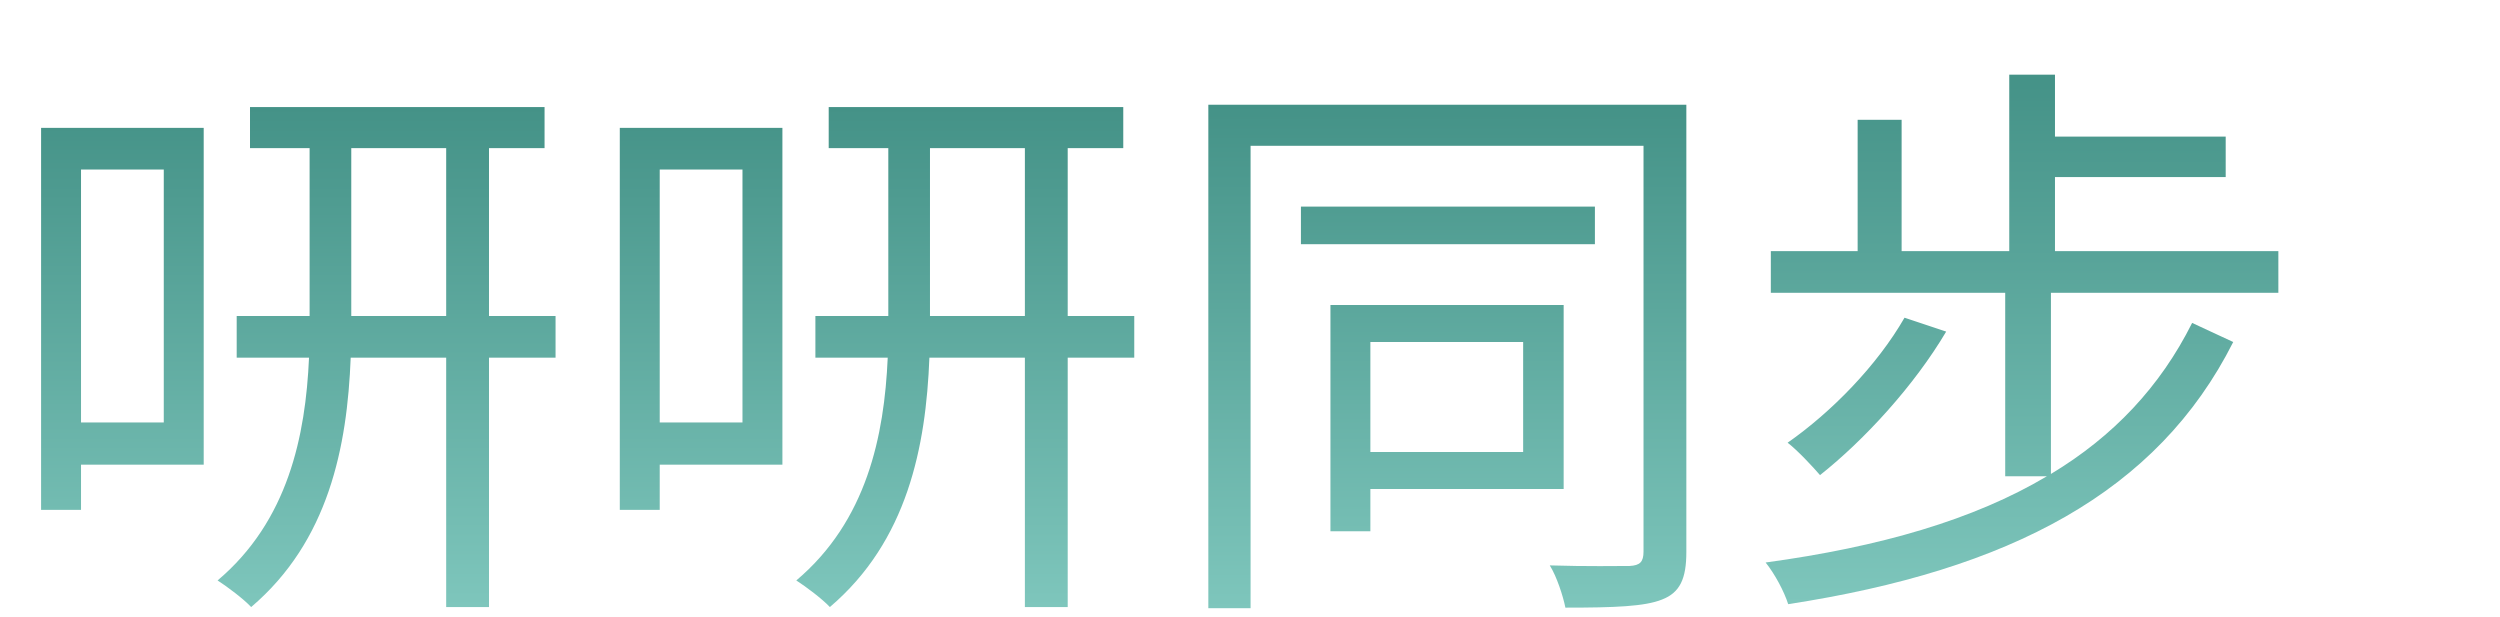
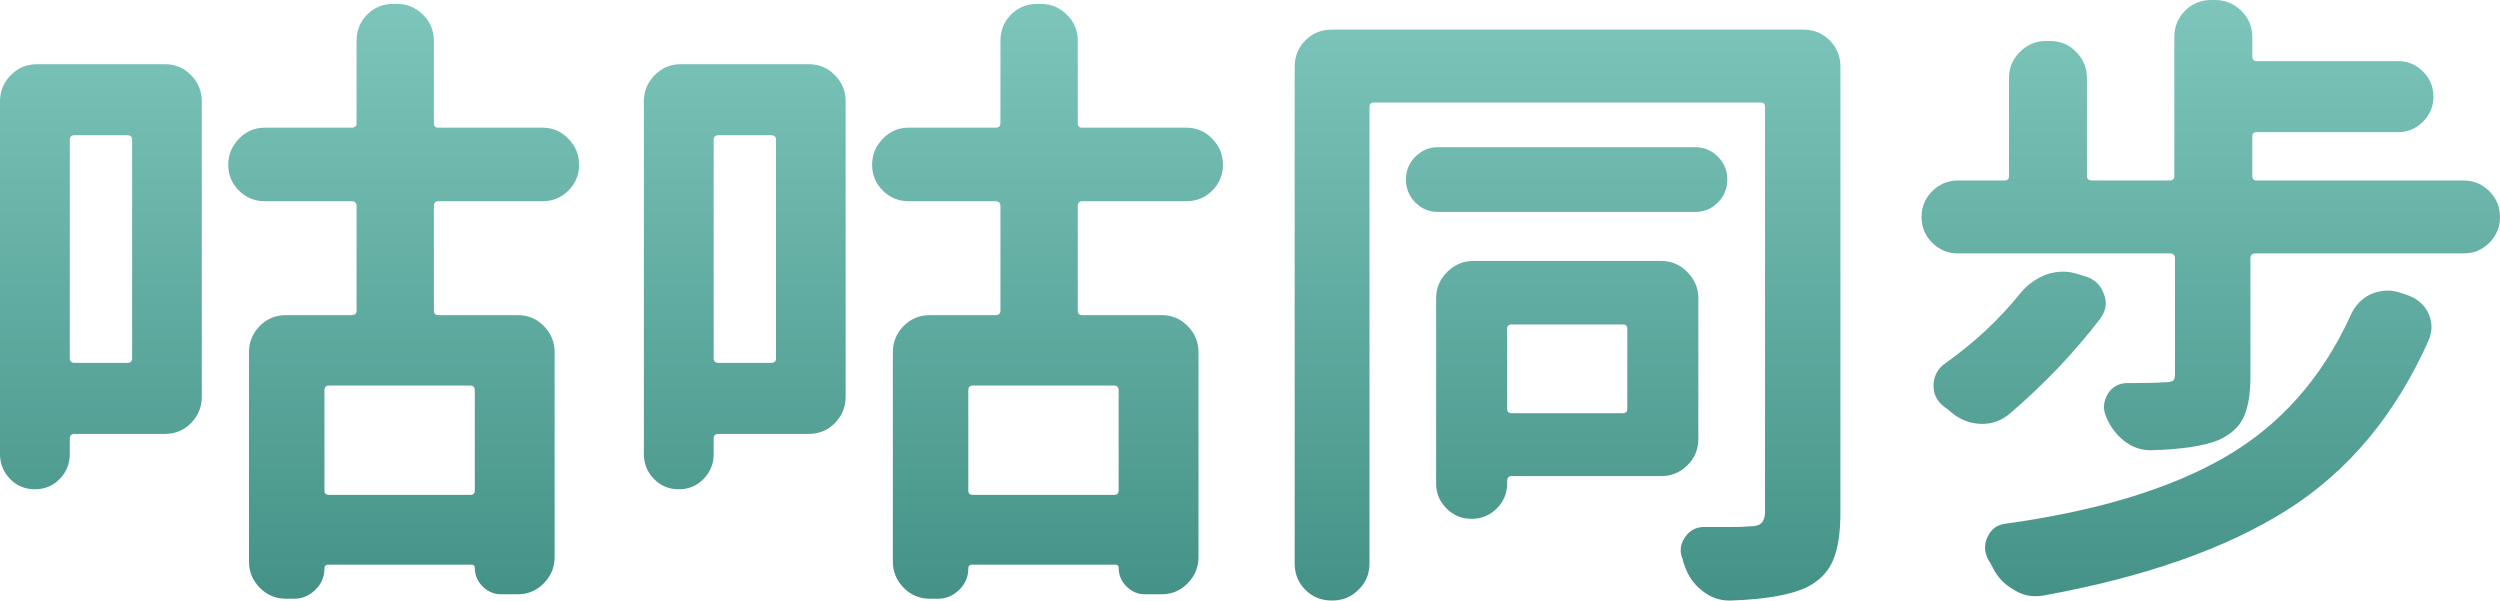
- <svg xmlns="http://www.w3.org/2000/svg" viewBox="0 0 4320 1066" width="4320" height="1066" role="img" aria-label="咕咕同步">
+ <svg xmlns="http://www.w3.org/2000/svg" viewBox="6.64 -84.58 388.28 93.27" width="388.28" height="93.27" role="img" aria-label="咕咕同步">
  <defs>
    <linearGradient id="ggGrad" x1="0" y1="0" x2="0" y2="1">
      <stop offset="0" stop-color="#7EC6BC" />
      <stop offset="1" stop-color="#449287" />
    </linearGradient>
  </defs>
-   <g transform="translate(0,969) scale(1,-1)" fill="url(#ggGrad)">
-     <path d="M771 713V423H607V713ZM960 423H845V713H941V784H432V713H535V423H409V351H534C528 216 498 69 376 -34C393 -45 421 -66 434 -80C568 34 600 197 606 351H771V-80H845V351H960ZM140 748H71V88H140V166H352V748ZM140 676H283V239H140Z" transform="translate(0.0,0)" />
-     <path d="M771 713V423H607V713ZM960 423H845V713H941V784H432V713H535V423H409V351H534C528 216 498 69 376 -34C393 -45 421 -66 434 -80C568 34 600 197 606 351H771V-80H845V351H960ZM140 748H71V88H140V166H352V748ZM140 676H283V239H140Z" transform="translate(1000.0,0)" />
-     <path d="M756 612H248V547H756ZM702 442H299V51H368V124H702ZM368 378H632V188H368ZM914 15V788H88V-82H161V717H840V16C840 -2 834 -8 816 -9C799 -9 741 -10 678 -8C690 -27 701 -61 705 -81C791 -81 842 -79 872 -67C903 -55 914 -31 914 15Z" transform="translate(2000.0,0)" />
-     <path d="M363 396 291 420C244 338 165 257 89 204C106 191 133 162 145 148C222 209 308 303 363 396ZM286 762H210V535H60V463H465V146H537C411 71 249 24 51 -3C67 -23 83 -53 90 -75C473 -16 728 118 859 378L788 411C733 301 652 215 544 150V463H937V535H551V663H846V733H551V840H472V535H286Z" transform="translate(3000.0,0)" />
+   <g fill="url(#ggGrad)" fill-rule="evenodd">
+     <path d="M27.16,-62.89 Q27.16,-63.58 26.38,-63.58 L18.27,-63.58 Q17.48,-63.58 17.48,-62.89 L17.48,-28.91 Q17.48,-28.22 18.27,-28.22 L26.38,-28.22 Q27.16,-28.22 27.16,-28.91 L27.16,-62.89 Z M32.23,-74.61 Q34.67,-74.61 36.33,-72.89 Q37.98,-71.19 37.98,-68.84 L37.98,-22.95 Q37.98,-20.61 36.33,-18.89 Q34.67,-17.19 32.23,-17.19 L18.27,-17.19 Q17.48,-17.19 17.48,-16.50 L17.48,-14.06 Q17.48,-11.81 15.92,-10.20 Q14.36,-8.59 12.06,-8.59 Q9.77,-8.59 8.20,-10.20 Q6.64,-11.81 6.64,-14.06 L6.64,-68.84 Q6.64,-71.19 8.30,-72.89 Q9.97,-74.61 12.41,-74.61 L32.23,-74.61 Z M79.69,-7.72 Q80.38,-7.72 80.38,-8.41 L80.38,-23.92 Q80.38,-24.70 79.69,-24.70 L57.72,-24.70 Q57.03,-24.70 57.03,-23.92 L57.03,-8.41 Q57.03,-7.72 57.72,-7.72 L79.69,-7.72 Z M94.92,-63.03 Q96.58,-61.33 96.58,-58.98 Q96.58,-56.64 94.92,-54.98 Q93.27,-53.33 90.92,-53.33 L74.70,-53.33 Q74.03,-53.33 74.03,-52.55 L74.03,-36.33 Q74.03,-35.64 74.70,-35.64 L87.02,-35.64 Q89.45,-35.64 91.11,-33.94 Q92.78,-32.23 92.78,-29.89 L92.78,1.95 Q92.78,4.30 91.11,6.00 Q89.45,7.72 87.02,7.72 L84.47,7.72 Q82.81,7.72 81.59,6.50 Q80.38,5.28 80.38,3.61 Q80.38,3.12 79.89,3.12 L57.62,3.12 Q57.03,3.12 57.03,3.72 Q57.03,5.67 55.61,7.03 Q54.20,8.41 52.34,8.41 L51.08,8.41 Q48.64,8.41 46.97,6.69 Q45.31,4.98 45.31,2.64 L45.31,-29.89 Q45.31,-32.23 46.97,-33.94 Q48.64,-35.64 51.08,-35.64 L61.23,-35.64 Q62.02,-35.64 62.02,-36.33 L62.02,-52.55 Q62.02,-53.33 61.23,-53.33 L47.75,-53.33 Q45.41,-53.33 43.75,-54.98 Q42.09,-56.64 42.09,-58.98 Q42.09,-61.33 43.75,-63.03 Q45.41,-64.75 47.75,-64.75 L61.23,-64.75 Q62.02,-64.75 62.02,-65.44 L62.02,-78.22 Q62.02,-80.67 63.67,-82.33 Q65.33,-83.98 67.78,-83.98 L68.27,-83.98 Q70.61,-83.98 72.31,-82.33 Q74.03,-80.67 74.03,-78.22 L74.03,-65.44 Q74.03,-64.75 74.70,-64.75 L90.92,-64.75 Q93.27,-64.75 94.92,-63.03 Z M127.16,-62.89 Q127.16,-63.58 126.38,-63.58 L118.27,-63.58 Q117.48,-63.58 117.48,-62.89 L117.48,-28.91 Q117.48,-28.22 118.27,-28.22 L126.38,-28.22 Q127.16,-28.22 127.16,-28.91 L127.16,-62.89 Z M132.23,-74.61 Q134.67,-74.61 136.33,-72.89 Q137.98,-71.19 137.98,-68.84 L137.98,-22.95 Q137.98,-20.61 136.33,-18.89 Q134.67,-17.19 132.23,-17.19 L118.27,-17.19 Q117.48,-17.19 117.48,-16.50 L117.48,-14.06 Q117.48,-11.81 115.92,-10.20 Q114.36,-8.59 112.06,-8.59 Q109.77,-8.59 108.20,-10.20 Q106.64,-11.81 106.64,-14.06 L106.64,-68.84 Q106.64,-71.19 108.30,-72.89 Q109.97,-74.61 112.41,-74.61 L132.23,-74.61 Z M179.69,-7.72 Q180.38,-7.72 180.38,-8.41 L180.38,-23.92 Q180.38,-24.70 179.69,-24.70 L157.72,-24.70 Q157.03,-24.70 157.03,-23.92 L157.03,-8.41 Q157.03,-7.72 157.72,-7.72 L179.69,-7.72 Z M194.92,-63.03 Q196.58,-61.33 196.58,-58.98 Q196.58,-56.64 194.92,-54.98 Q193.27,-53.33 190.92,-53.33 L174.70,-53.33 Q174.03,-53.33 174.03,-52.55 L174.03,-36.33 Q174.03,-35.64 174.70,-35.64 L187.02,-35.64 Q189.45,-35.64 191.11,-33.94 Q192.78,-32.23 192.78,-29.89 L192.78,1.95 Q192.78,4.30 191.11,6.00 Q189.45,7.72 187.02,7.72 L184.47,7.72 Q182.81,7.72 181.59,6.50 Q180.38,5.28 180.38,3.61 Q180.38,3.12 179.89,3.12 L157.62,3.12 Q157.03,3.12 157.03,3.72 Q157.03,5.67 155.61,7.03 Q154.20,8.41 152.34,8.41 L151.08,8.41 Q148.64,8.41 146.97,6.69 Q145.31,4.98 145.31,2.64 L145.31,-29.89 Q145.31,-32.23 146.97,-33.94 Q148.64,-35.64 151.08,-35.64 L161.23,-35.64 Q162.02,-35.64 162.02,-36.33 L162.02,-52.55 Q162.02,-53.33 161.23,-53.33 L147.75,-53.33 Q145.41,-53.33 143.75,-54.98 Q142.09,-56.64 142.09,-58.98 Q142.09,-61.33 143.75,-63.03 Q145.41,-64.75 147.75,-64.75 L161.23,-64.75 Q162.02,-64.75 162.02,-65.44 L162.02,-78.22 Q162.02,-80.67 163.67,-82.33 Q165.33,-83.98 167.78,-83.98 L168.27,-83.98 Q170.61,-83.98 172.31,-82.33 Q174.03,-80.67 174.03,-78.22 L174.03,-65.44 Q174.03,-64.75 174.70,-64.75 L190.92,-64.75 Q193.27,-64.75 194.92,-63.03 Z M259.38,-33.50 Q259.38,-34.19 258.69,-34.19 L241.41,-34.19 Q240.72,-34.19 240.72,-33.50 L240.72,-21.09 Q240.72,-20.41 241.41,-20.41 L258.69,-20.41 Q259.38,-20.41 259.38,-21.09 L259.38,-33.50 Z M270.41,-16.41 Q270.41,-13.97 268.70,-12.30 Q267.00,-10.64 264.66,-10.64 L241.41,-10.64 Q240.72,-10.64 240.72,-9.86 L240.72,-9.47 Q240.72,-7.23 239.11,-5.61 Q237.50,-4.00 235.20,-4.00 Q232.91,-4.00 231.30,-5.61 Q229.69,-7.23 229.69,-9.47 L229.69,-38.28 Q229.69,-40.62 231.39,-42.33 Q233.11,-44.05 235.45,-44.05 L264.66,-44.05 Q267.00,-44.05 268.70,-42.33 Q270.41,-40.62 270.41,-38.28 L270.41,-16.41 Z M269.92,-61.72 Q271.97,-61.72 273.44,-60.25 Q274.91,-58.80 274.91,-56.69 Q274.91,-54.59 273.44,-53.12 Q271.97,-51.66 269.92,-51.66 L229.98,-51.66 Q227.94,-51.66 226.47,-53.12 Q225.00,-54.59 225.00,-56.69 Q225.00,-58.80 226.47,-60.25 Q227.94,-61.72 229.98,-61.72 L269.92,-61.72 Z M286.72,-79.98 Q289.16,-79.98 290.81,-78.31 Q292.48,-76.66 292.48,-74.22 L292.48,-4.98 Q292.48,-0.30 291.36,2.39 Q290.23,5.08 287.41,6.55 Q283.69,8.41 275.48,8.69 Q275.30,8.69 275.20,8.69 Q272.95,8.69 271.09,7.23 Q269.05,5.67 268.27,3.22 Q268.06,2.73 267.97,2.25 Q267.67,1.56 267.67,0.88 Q267.67,-0.20 268.36,-1.17 Q269.44,-2.73 271.30,-2.73 Q271.30,-2.73 271.39,-2.73 Q273.64,-2.73 275.30,-2.73 Q277.25,-2.73 278.42,-2.83 Q279.69,-2.83 280.22,-3.36 Q280.77,-3.91 280.77,-5.08 L280.77,-67.97 Q280.77,-68.66 280.08,-68.66 L220.02,-68.66 Q219.34,-68.66 219.34,-67.97 L219.34,2.94 Q219.34,5.38 217.62,7.03 Q215.92,8.69 213.58,8.69 L213.48,8.69 Q211.03,8.69 209.38,7.03 Q207.72,5.38 207.72,2.94 L207.72,-74.22 Q207.72,-76.66 209.38,-78.31 Q211.03,-79.98 213.48,-79.98 L286.72,-79.98 Z M371.69,-35.55 Q372.66,-37.80 374.81,-38.88 Q376.17,-39.45 377.44,-39.45 Q378.33,-39.45 379.30,-39.16 L380.47,-38.77 Q382.81,-37.98 383.80,-35.94 Q384.28,-34.86 384.28,-33.80 Q384.28,-32.72 383.80,-31.64 Q376.08,-14.36 361.86,-5.38 Q347.66,3.61 324.03,7.91 Q323.34,8.02 322.75,8.02 Q321.00,8.02 319.44,7.03 Q317.19,5.77 316.11,3.52 Q315.83,2.94 315.44,2.34 Q314.94,1.38 314.94,0.48 Q314.94,-0.39 315.33,-1.17 Q316.11,-2.94 317.97,-3.22 Q339.36,-6.16 352.20,-13.58 Q365.05,-21.00 371.69,-35.55 Z M320.52,-39.16 Q322.17,-41.11 324.61,-42.00 Q325.88,-42.39 327.05,-42.39 Q328.22,-42.39 329.39,-42.00 L330.67,-41.61 Q332.72,-40.92 333.41,-38.88 Q333.69,-38.19 333.69,-37.50 Q333.69,-36.23 332.81,-35.06 Q326.77,-27.16 318.75,-20.31 Q316.89,-18.75 314.55,-18.75 Q314.45,-18.75 314.27,-18.75 Q311.81,-18.84 309.86,-20.41 Q309.19,-21.00 308.50,-21.48 Q306.94,-22.75 306.94,-24.61 Q306.94,-26.77 308.59,-28.03 Q315.53,-32.91 320.52,-39.16 Z M356.45,-57.23 Q356.45,-56.55 357.12,-56.55 L389.27,-56.55 Q391.61,-56.55 393.27,-54.88 Q394.92,-53.22 394.92,-50.88 Q394.92,-48.53 393.27,-46.88 Q391.61,-45.22 389.27,-45.22 L356.94,-45.22 Q356.16,-45.22 356.16,-44.44 L356.16,-26.17 Q356.16,-21.97 355.08,-19.72 Q354.00,-17.48 351.17,-16.22 Q347.75,-14.84 340.83,-14.66 Q340.72,-14.66 340.62,-14.66 Q338.38,-14.66 336.53,-16.11 Q334.58,-17.67 333.69,-20.02 Q333.41,-20.70 333.41,-21.39 Q333.41,-22.47 334.08,-23.53 Q335.16,-25.09 337.11,-25.09 L338.19,-25.09 Q341.41,-25.09 342.48,-25.20 Q343.66,-25.20 344.05,-25.39 Q344.44,-25.59 344.44,-26.38 L344.44,-44.44 Q344.44,-45.22 343.66,-45.22 L310.75,-45.22 Q308.41,-45.22 306.73,-46.88 Q305.08,-48.53 305.08,-50.88 Q305.08,-53.22 306.73,-54.88 Q308.41,-56.55 310.75,-56.55 L317.97,-56.55 Q318.66,-56.55 318.66,-57.23 L318.66,-72.47 Q318.66,-74.81 320.36,-76.52 Q322.08,-78.22 324.42,-78.22 L325.00,-78.22 Q327.44,-78.22 329.09,-76.52 Q330.77,-74.81 330.77,-72.47 L330.77,-57.23 Q330.77,-56.55 331.55,-56.55 L343.56,-56.55 Q344.34,-56.55 344.34,-57.23 L344.34,-78.81 Q344.34,-81.25 346.00,-82.91 Q347.66,-84.58 350.09,-84.58 L350.69,-84.58 Q353.03,-84.58 354.73,-82.91 Q356.45,-81.25 356.45,-78.81 L356.45,-75.88 Q356.45,-75.09 357.12,-75.09 L379.11,-75.09 Q381.34,-75.09 382.95,-73.48 Q384.58,-71.88 384.58,-69.58 Q384.58,-67.28 382.95,-65.67 Q381.34,-64.06 379.11,-64.06 L357.12,-64.06 Q356.45,-64.06 356.45,-63.38 L356.45,-57.23 Z" />
  </g>
</svg>
